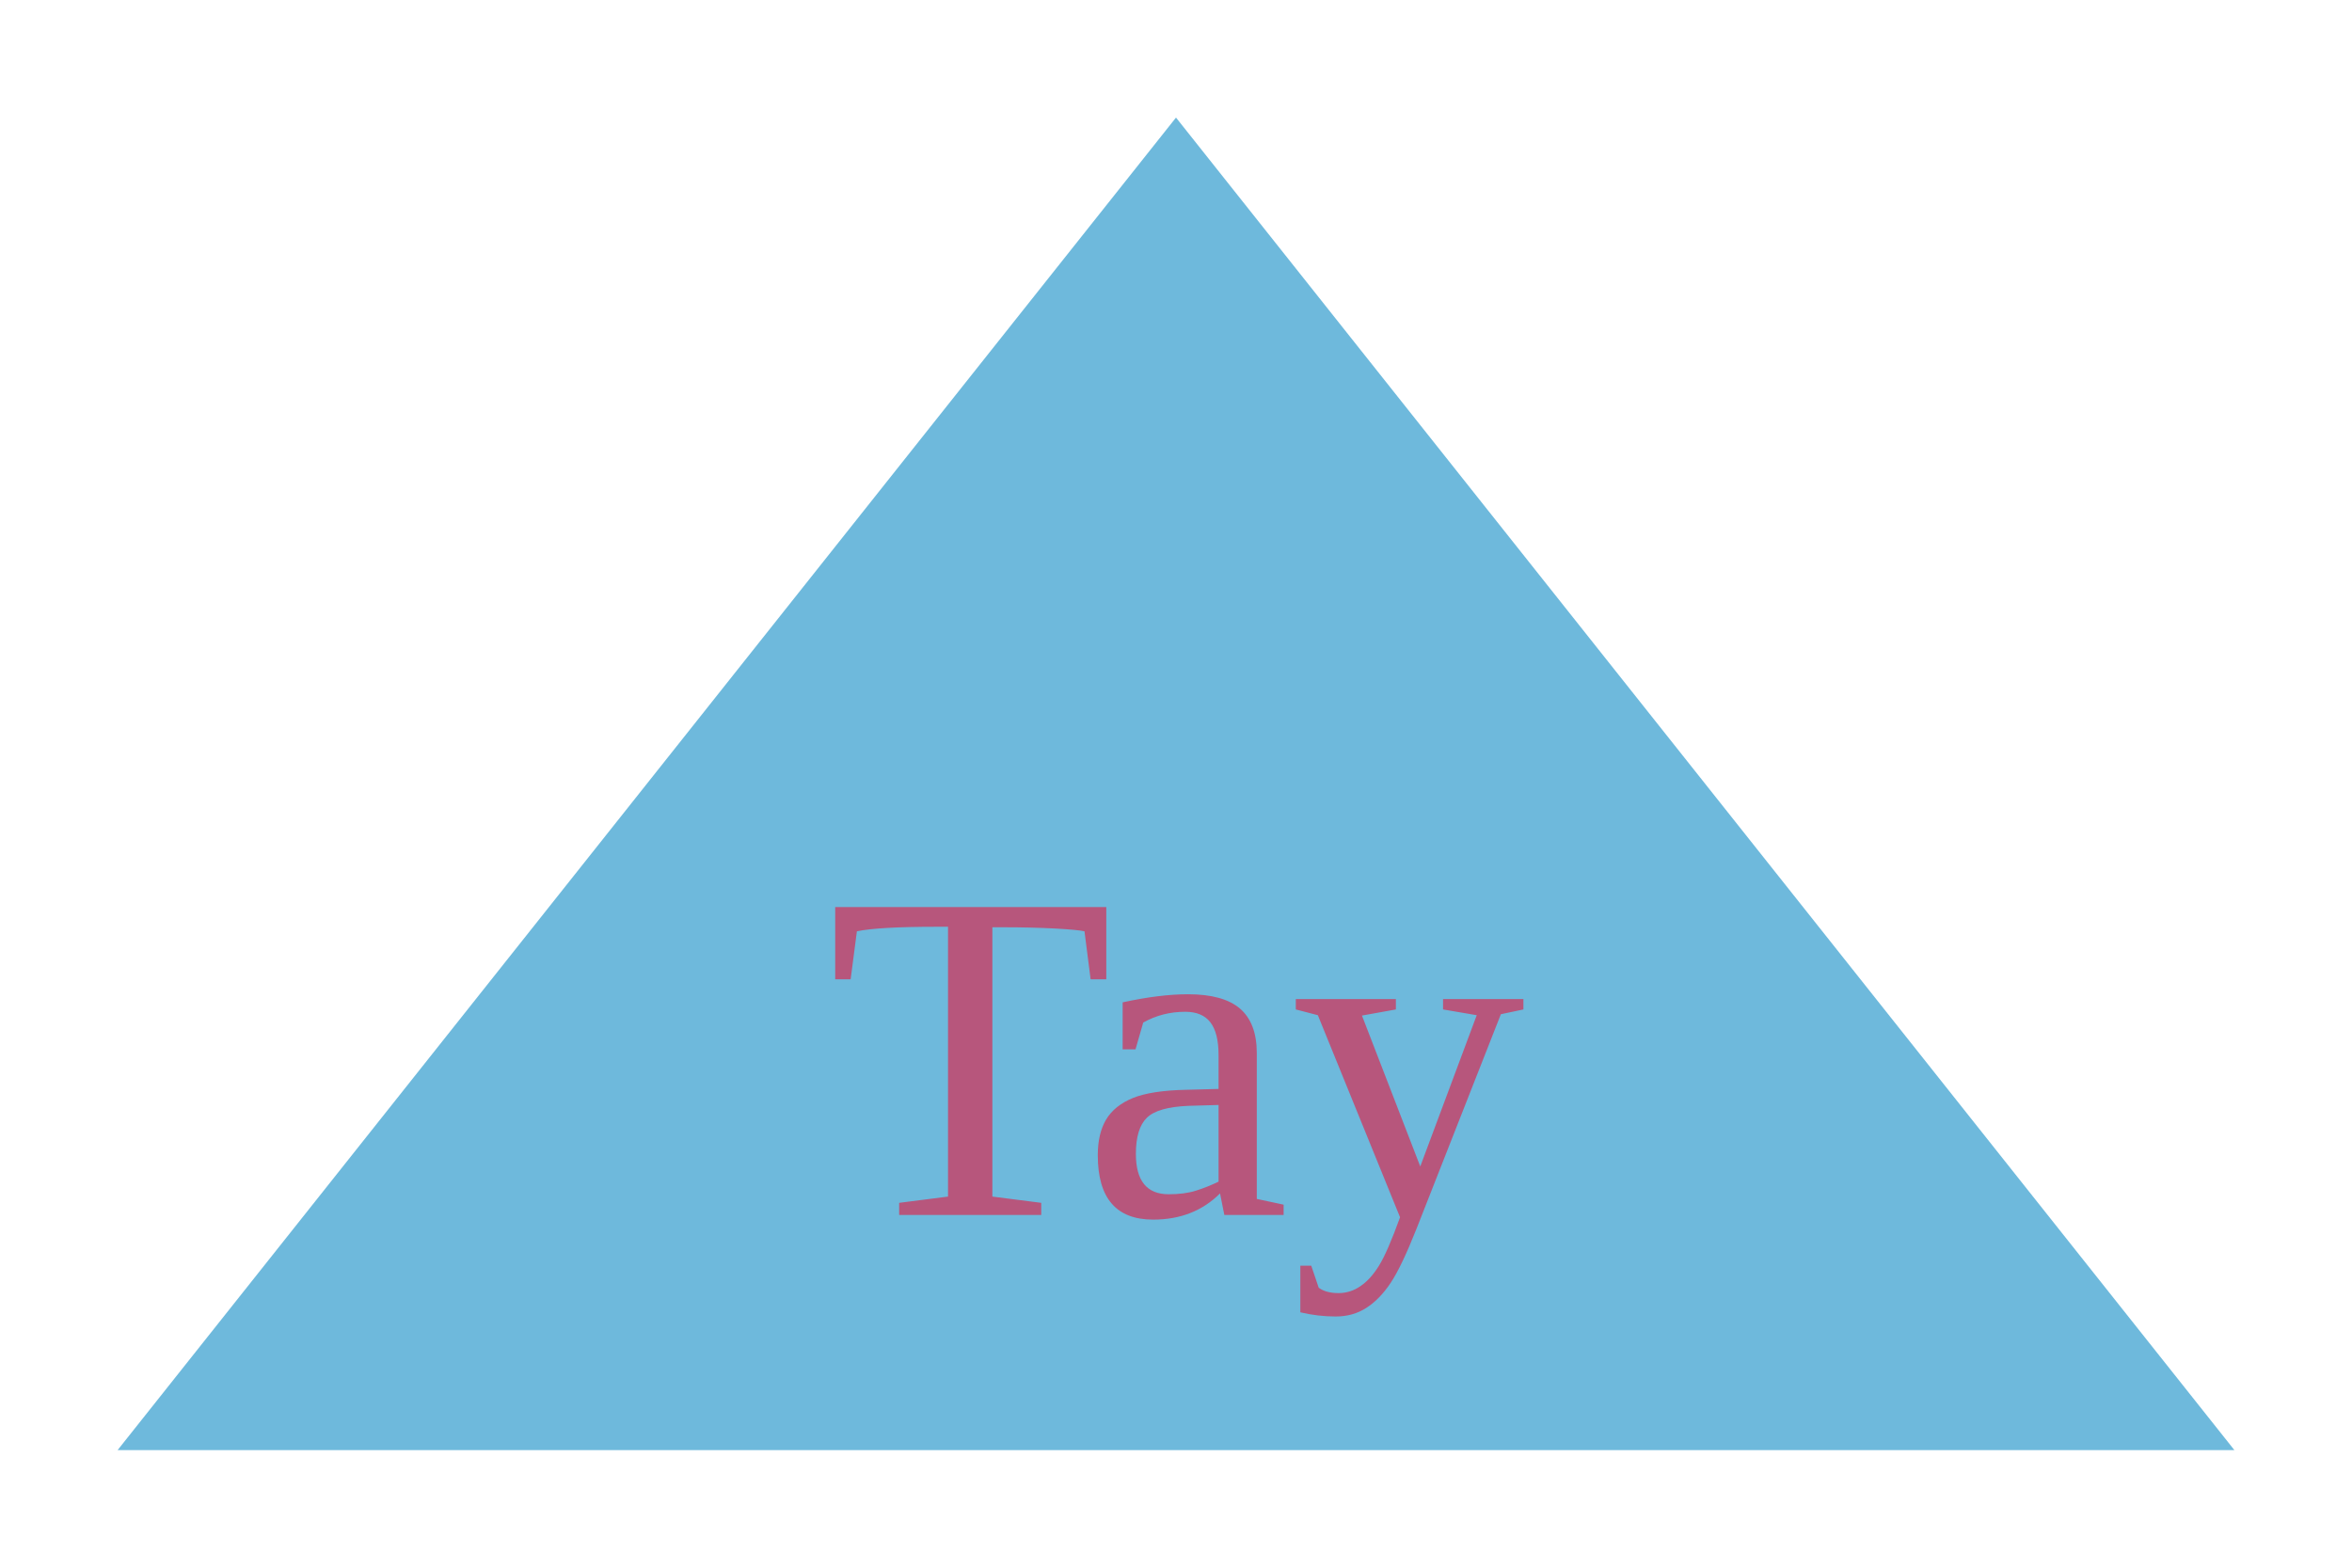
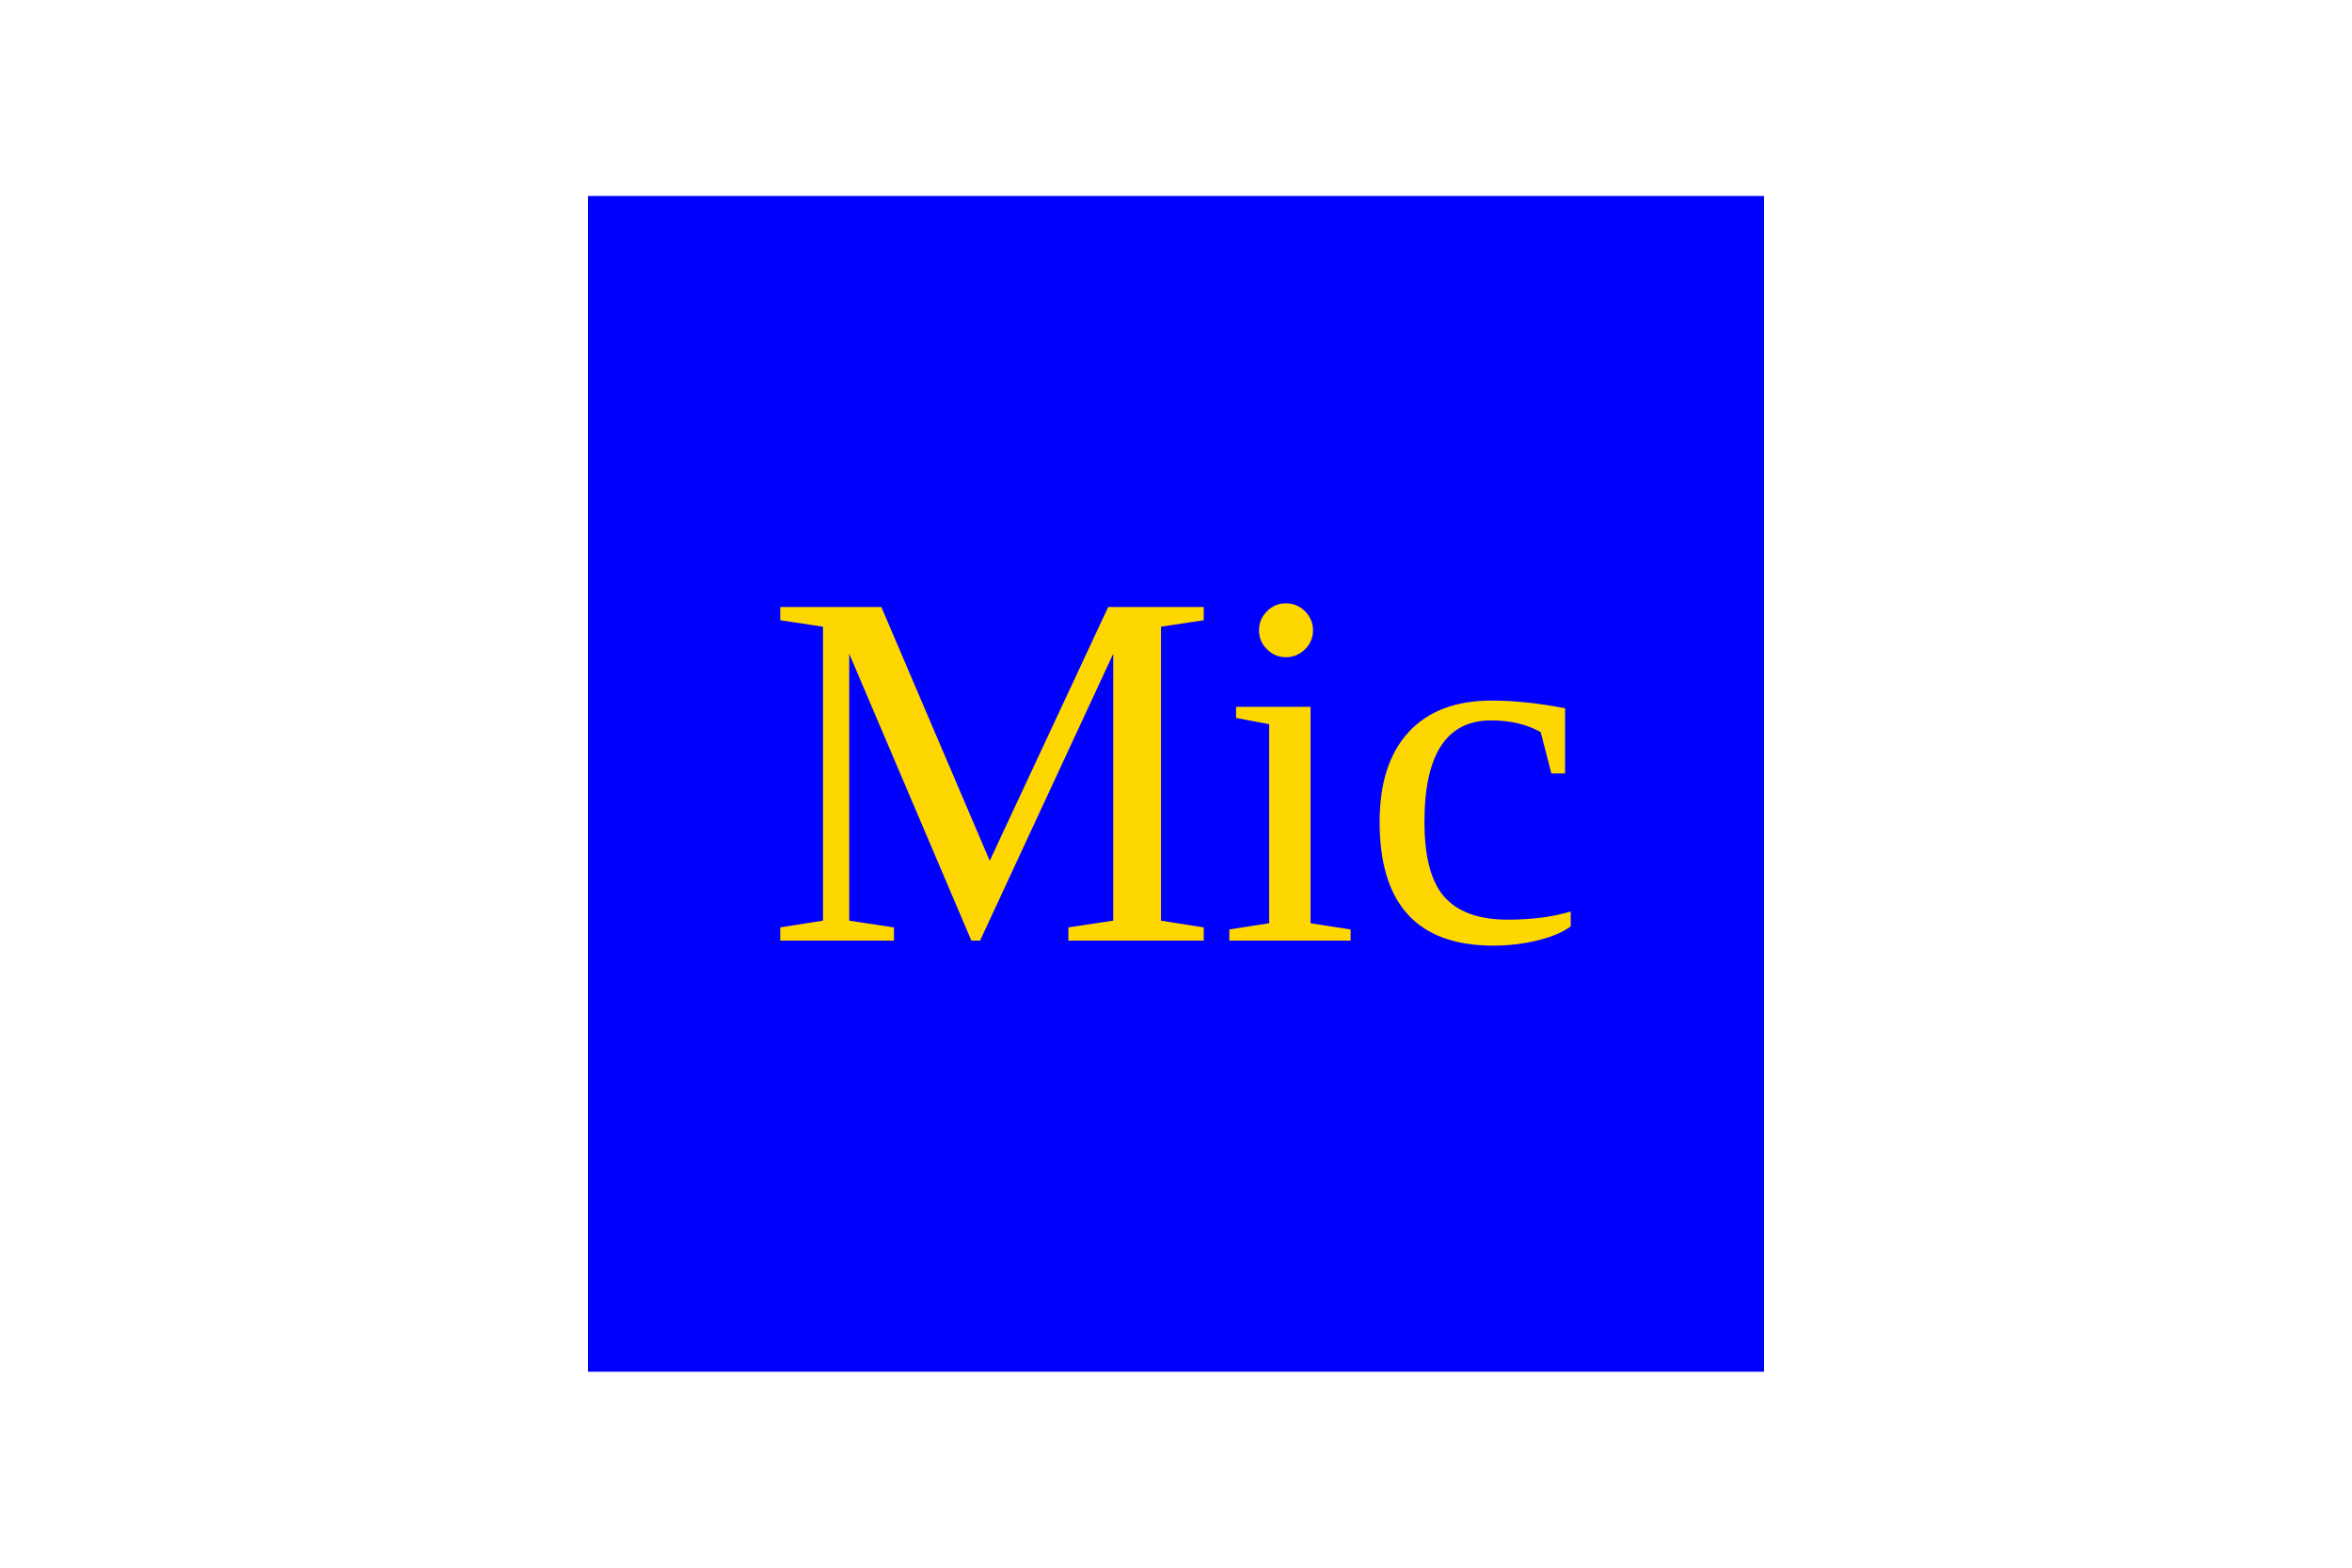
<svg xmlns="http://www.w3.org/2000/svg" version="1.1" width="300" height="200">
-   <polygon points="150 15 15 185 285 185" fill="#6eb9dc" />
-   <text x="150" y="155" font-size="60" text-anchor="middle" fill="#b7567c">Tay</text>
+   <rect x="75" y="25" width="150" height="150" fill="blue" />
+   <text x="150" y="120" font-size="65" fill="gold" text-anchor="middle">Mic</text>
</svg>
